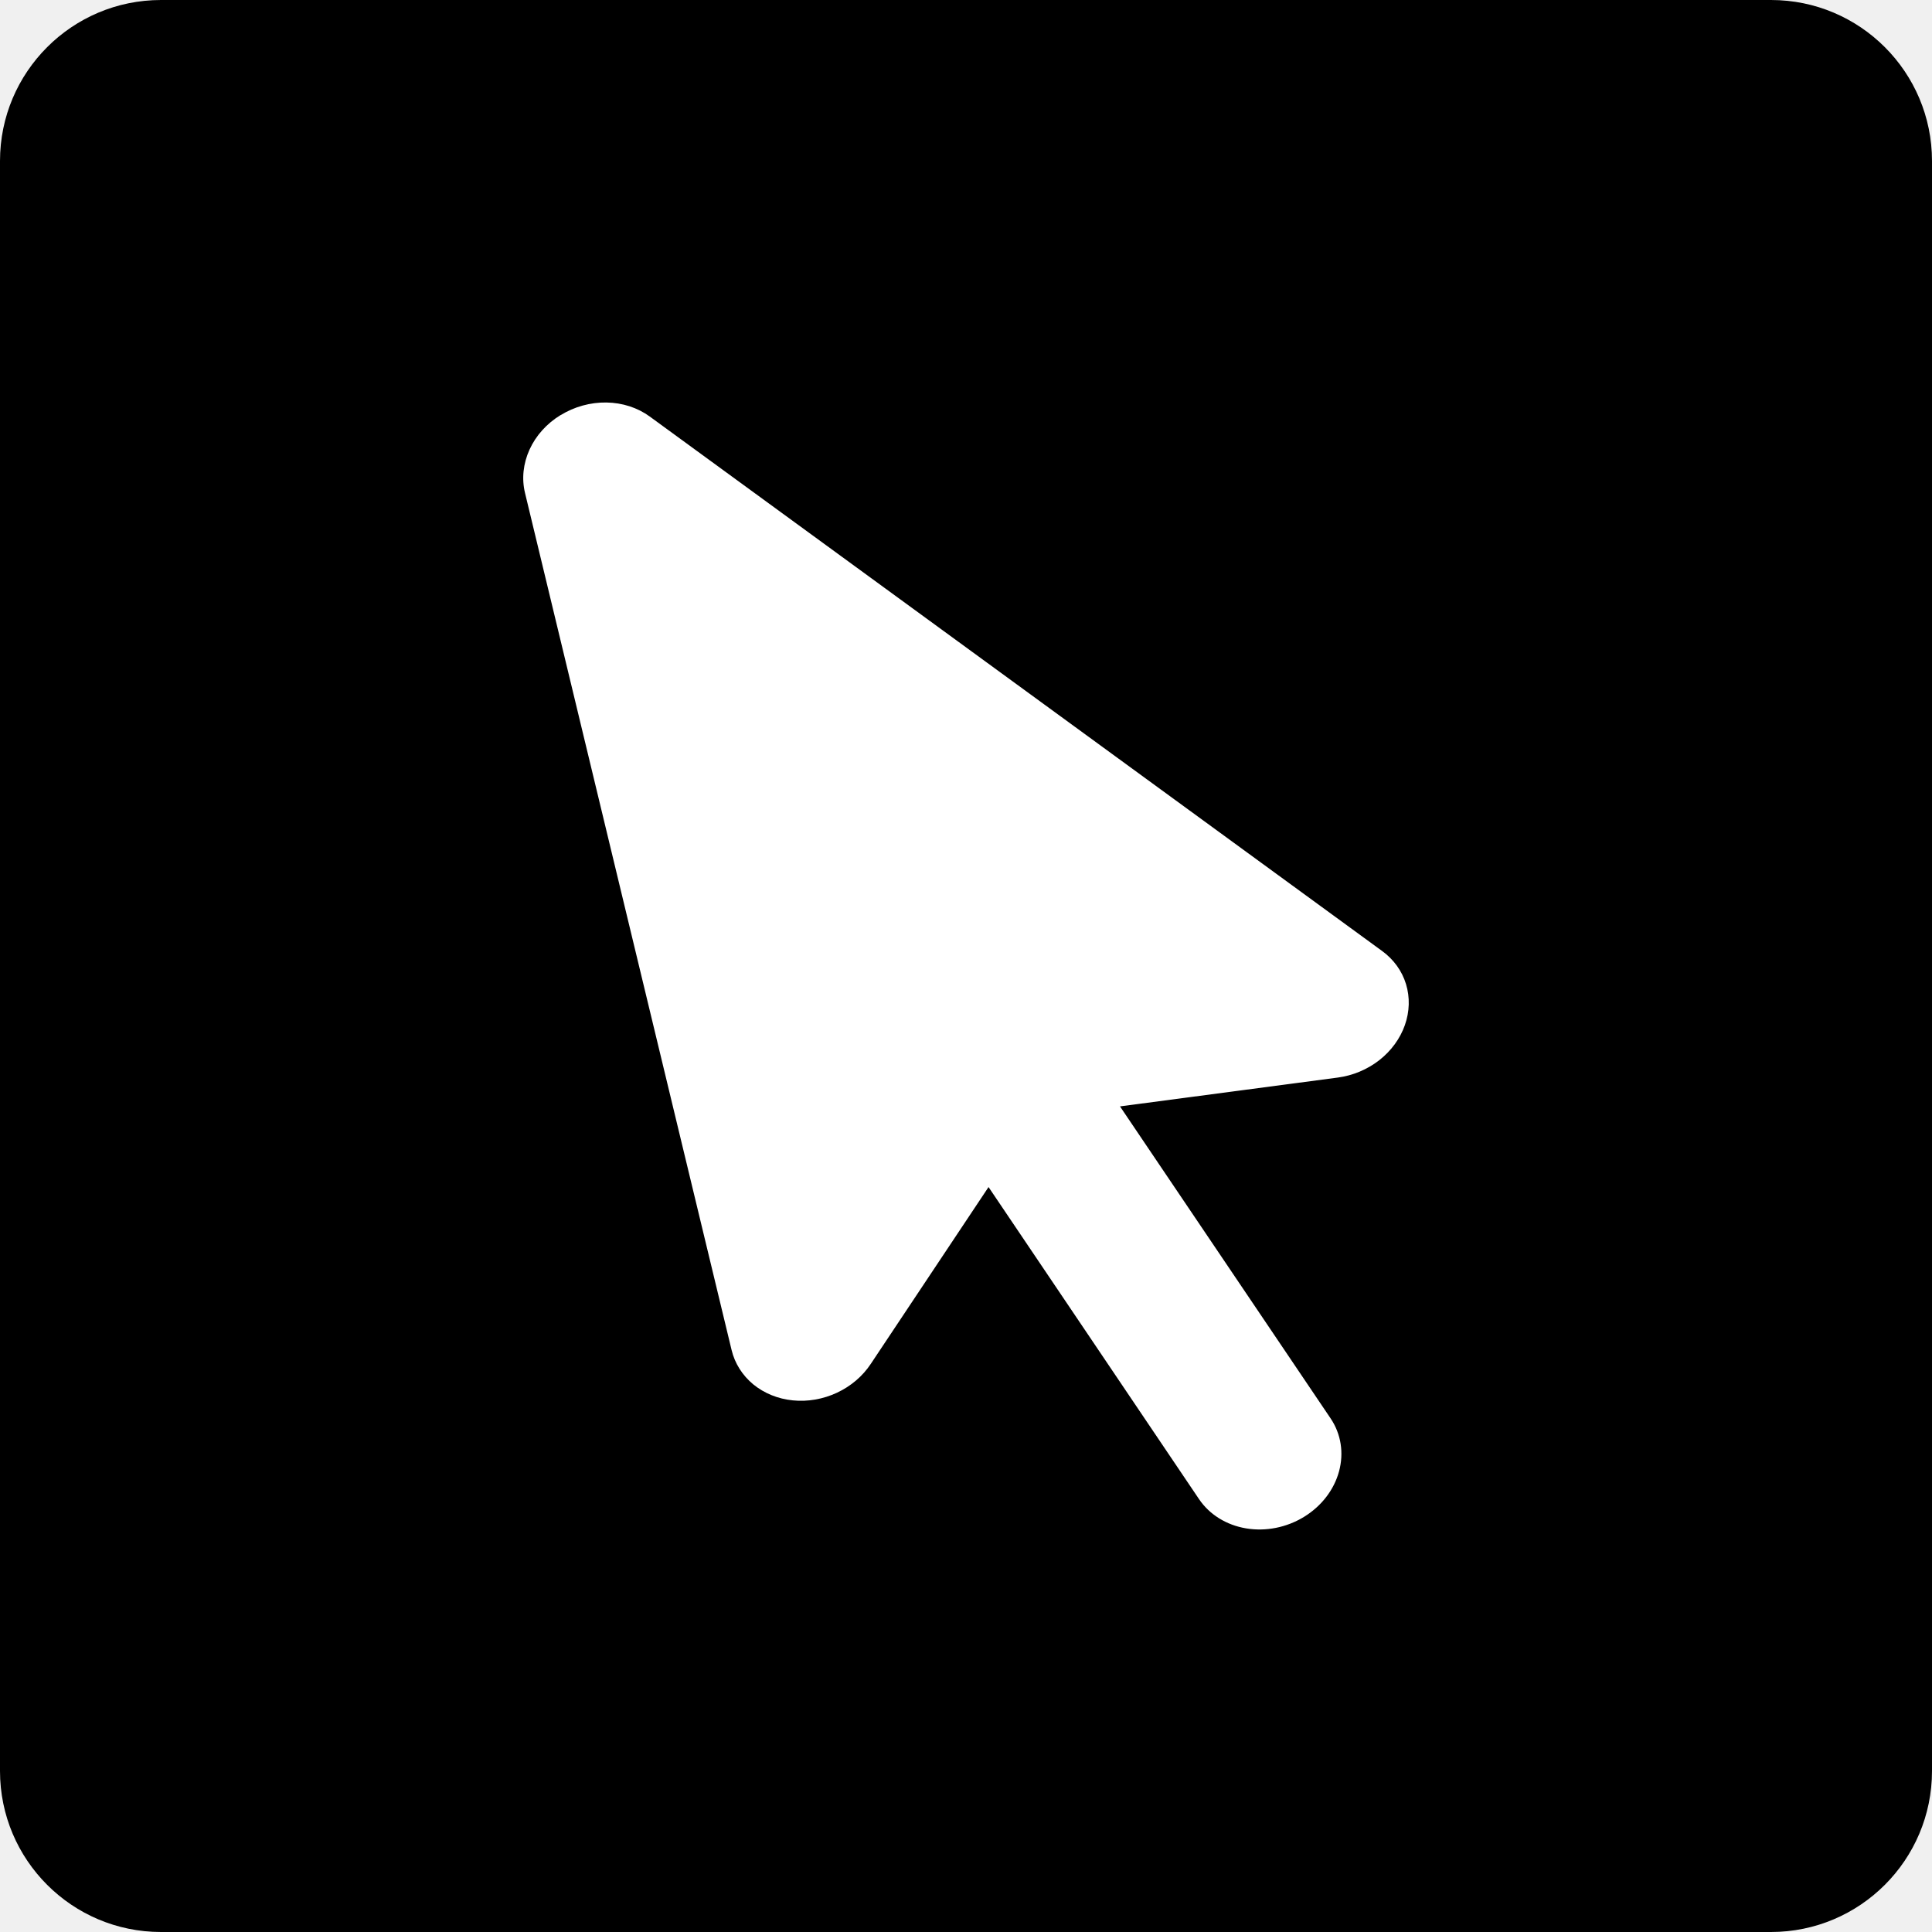
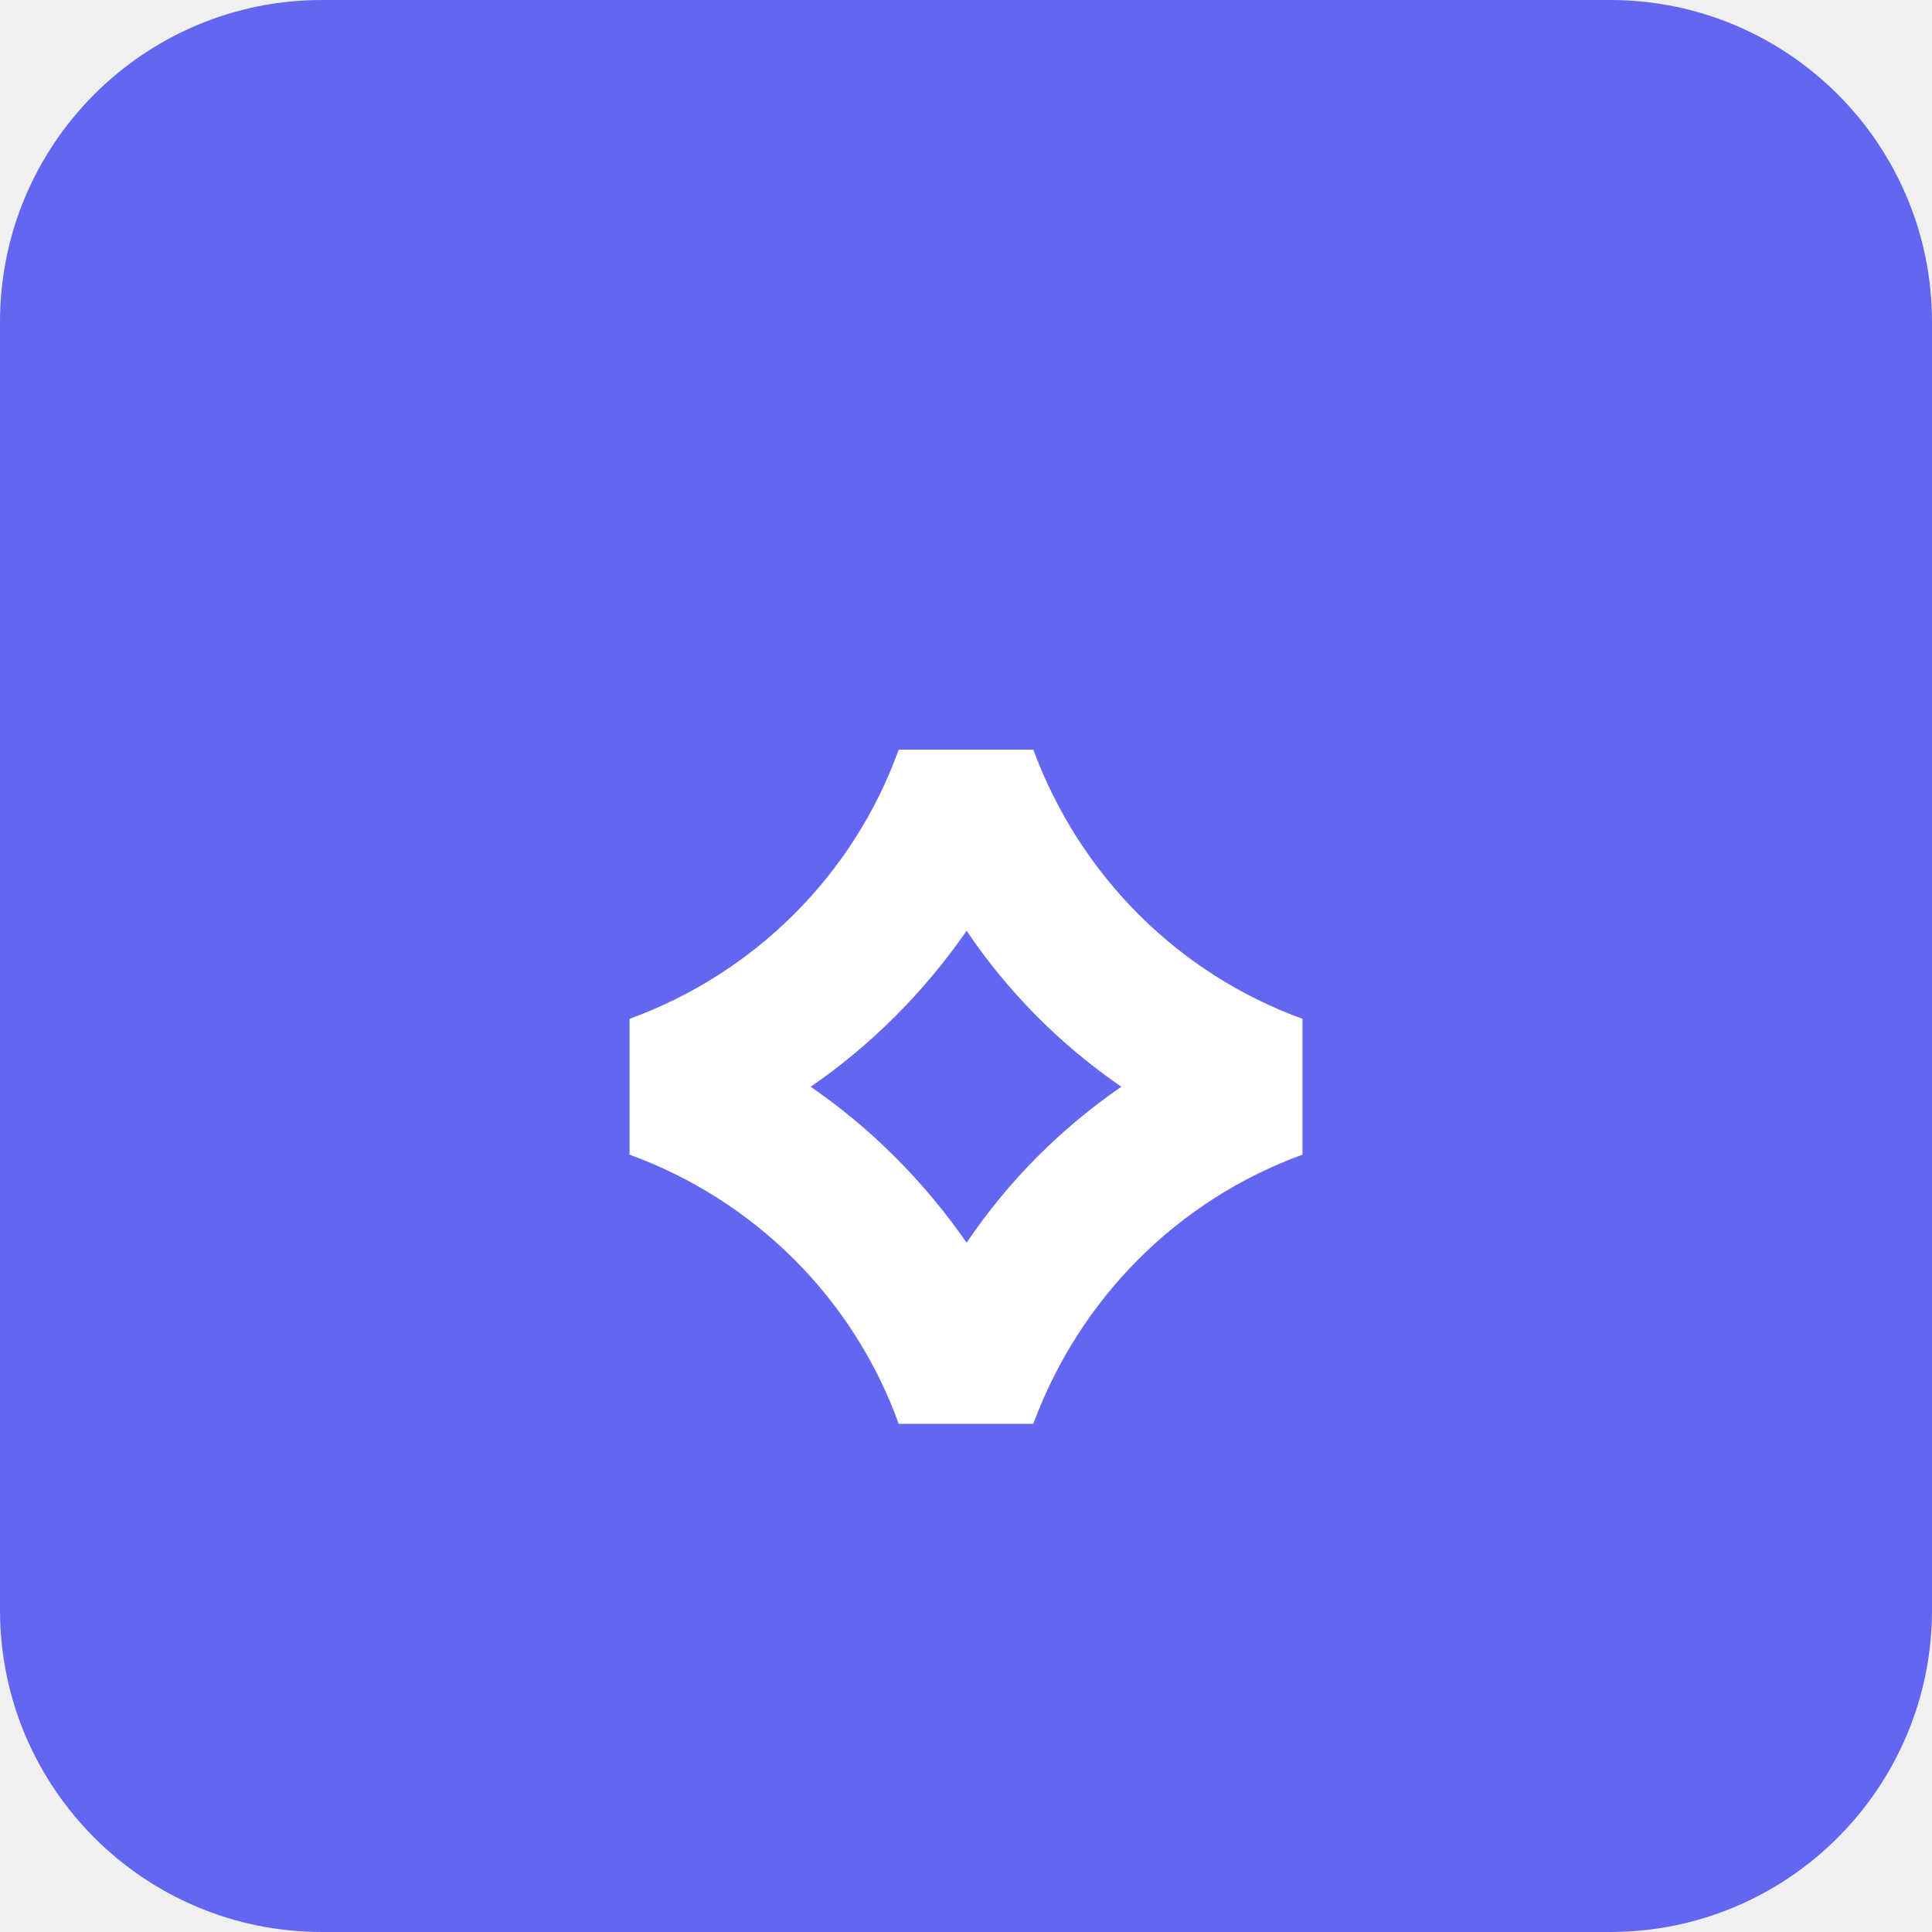
<svg xmlns="http://www.w3.org/2000/svg" viewBox="0 0 24 24" fill="none">
-   <rect width="24" height="24" fill="black" rx="2" />
-   <path fill-rule="evenodd" clip-rule="evenodd" d="M6.964 5.157C7.135 5.052 7.334 4.997 7.533 5C7.732 5.003 7.92 5.064 8.071 5.174L17.171 11.815C17.313 11.919 17.416 12.061 17.466 12.225C17.516 12.389 17.511 12.566 17.452 12.734C17.393 12.902 17.282 13.054 17.134 13.17C16.985 13.286 16.806 13.361 16.618 13.386L13.913 13.744L16.53 17.621C16.659 17.813 16.696 18.049 16.634 18.278C16.572 18.507 16.416 18.71 16.199 18.843C15.982 18.976 15.723 19.027 15.479 18.986C15.234 18.945 15.024 18.814 14.895 18.623L12.28 14.746L10.817 16.943C10.716 17.096 10.57 17.22 10.397 17.301C10.225 17.381 10.034 17.415 9.849 17.396C9.664 17.378 9.493 17.308 9.357 17.197C9.222 17.085 9.128 16.937 9.088 16.77L6.522 6.124C6.479 5.947 6.499 5.759 6.578 5.585C6.657 5.411 6.792 5.261 6.964 5.156L6.964 5.157Z" fill="white" />
+   <rect width="24" height="24" rx="4" fill="#6366F1" />
+   <text x="12" y="17" text-anchor="middle" fill="white" font-family="system-ui, sans-serif" font-size="14" font-weight="700">⟡</text>
</svg>
